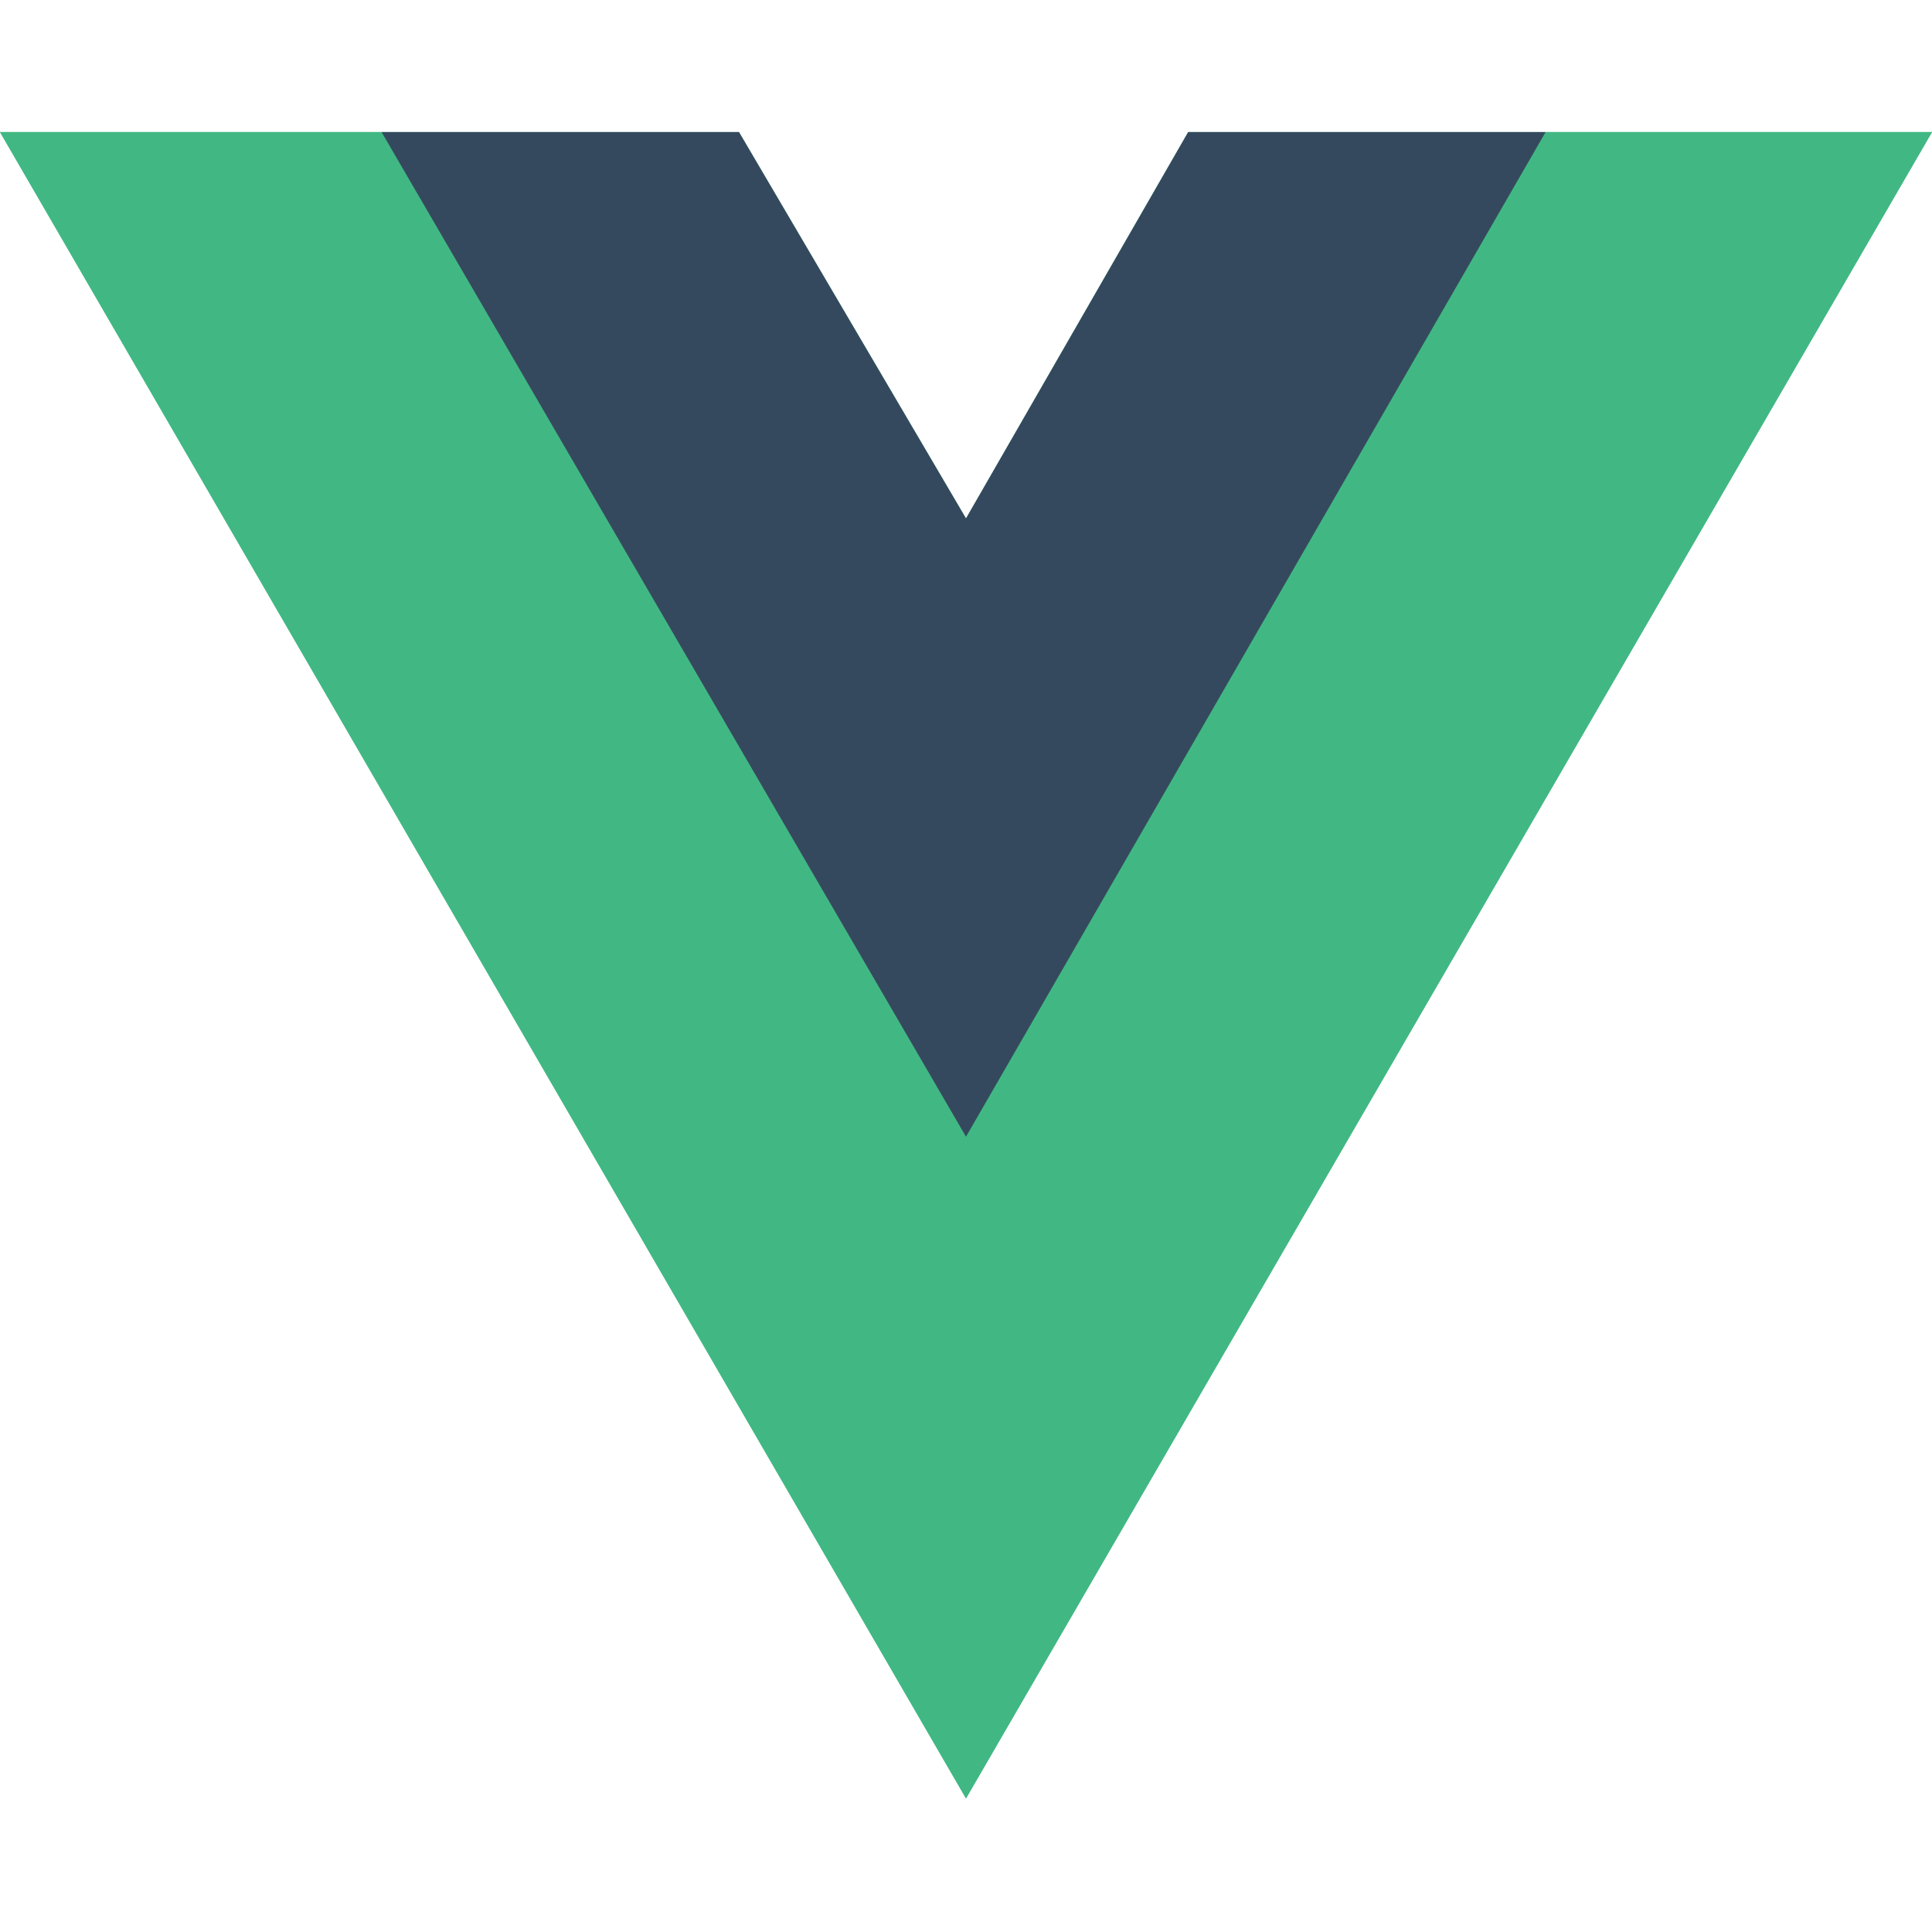
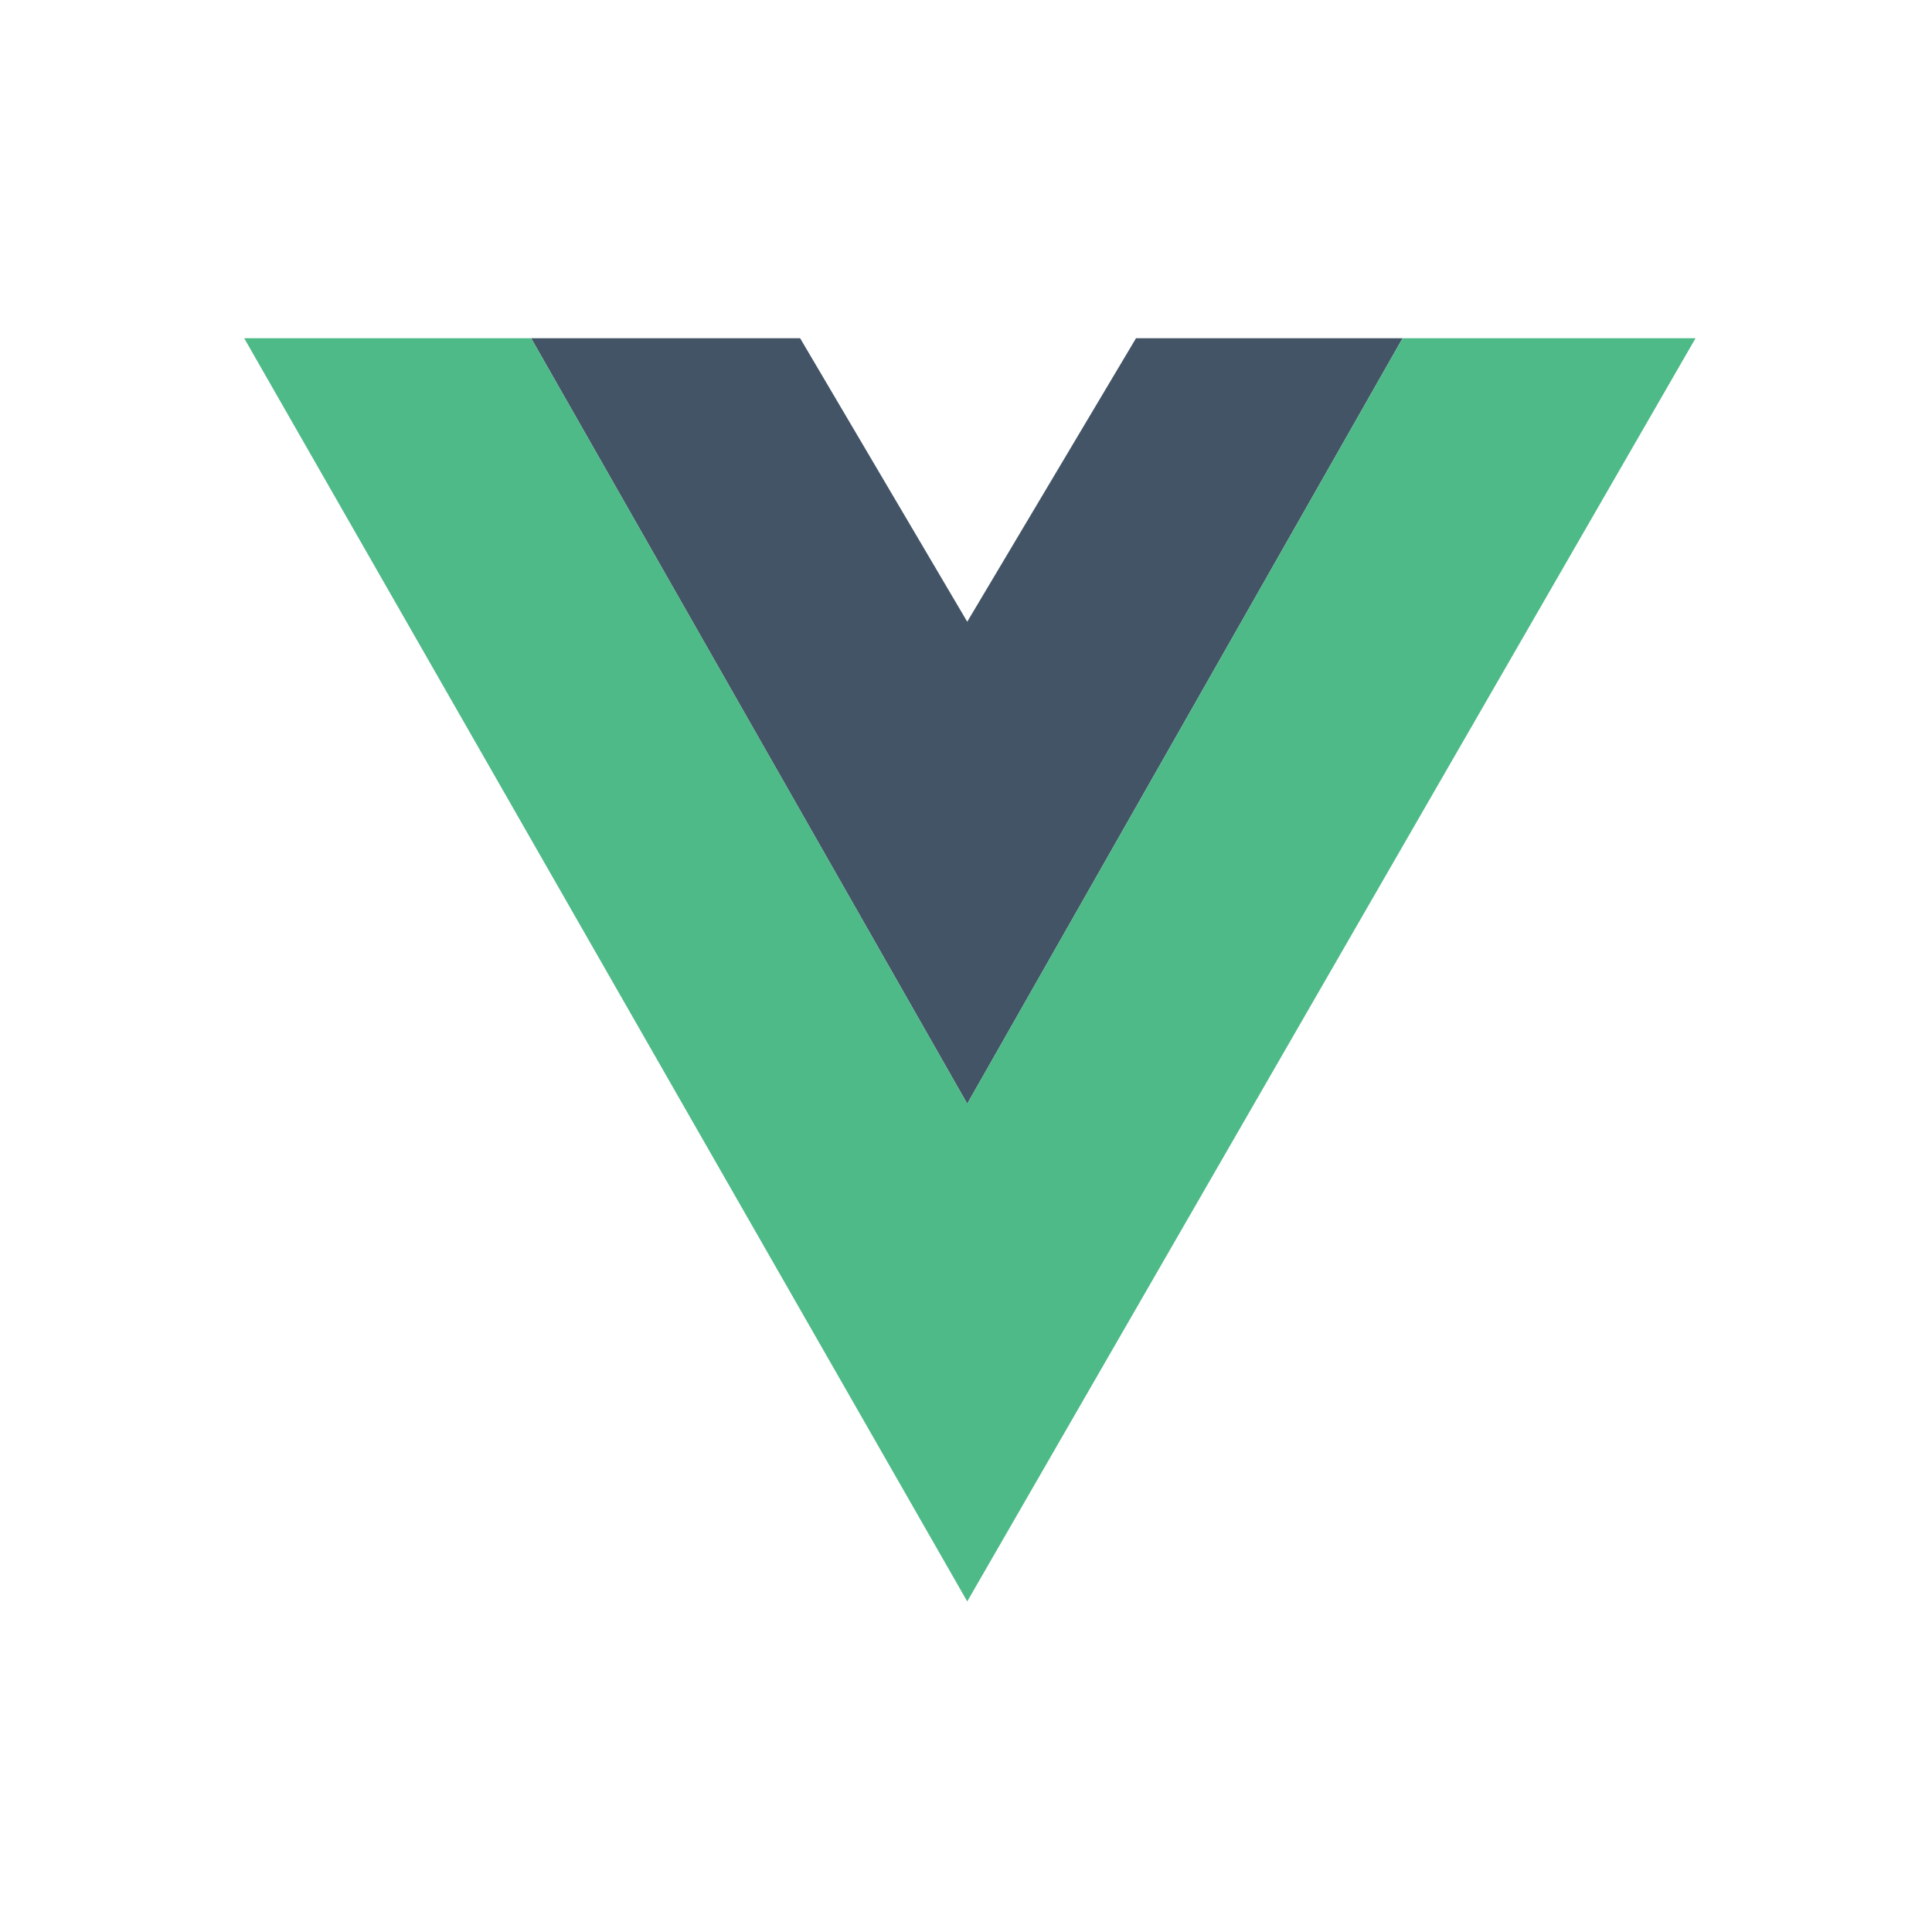
- <svg xmlns="http://www.w3.org/2000/svg" width="800px" height="800px" viewBox="0 -17.5 256 256" version="1.1" preserveAspectRatio="xMidYMid">
-   <g>
-     <path d="M204.8,0 L256,0 L128,220.8 L0,0 L50.56,0 L97.92,0 L128,51.2 L157.44,0 L204.8,0 Z" fill="#41B883">
+ <svg xmlns="http://www.w3.org/2000/svg" width="800px" height="800px" viewBox="0 0 64 64" version="1.1" xml:space="preserve" style="fill-rule:evenodd;clip-rule:evenodd;stroke-linejoin:round;stroke-miterlimit:2;">
+   <rect id="Icons" x="-512" y="-128" width="1280" height="800" style="fill:none;" />
+   <g id="Icons1">
+     <g id="Strike">

- </path>
-     <path d="M0,0 L128,220.8 L256,0 L204.8,0 L128,132.48 L50.56,0 L0,0 Z" fill="#41B883">
+ </g>
+     <g id="H1">

- </path>
-     <path d="M50.56,0 L128,133.12 L204.8,0 L157.44,0 L128,51.2 L97.92,0 L50.56,0 Z" fill="#35495E">
+ </g>
+     <g id="H2">

- </path>
+ </g>
+     <g id="H3">
+ 
+ </g>
+     <g id="list-ul">
+ 
+ </g>
+     <g id="hamburger-1">
+ 
+ </g>
+     <g id="hamburger-2">
+ 
+ </g>
+     <g id="list-ol">
+ 
+ </g>
+     <g id="list-task">
+ 
+ </g>
+     <g id="trash">
+ 
+ </g>
+     <g id="vertical-menu">
+ 
+ </g>
+     <g id="horizontal-menu">
+ 
+ </g>
+     <g id="sidebar-2">
+ 
+ </g>
+     <g id="Pen">
+ 
+ </g>
+     <g id="Pen1">
+ 
+ </g>
+     <g id="clock">
+ 
+ </g>
+     <g id="external-link">
+ 
+ </g>
+     <g id="hr">
+ 
+ </g>
+     <g id="info">
+ 
+ </g>
+     <g id="warning">
+ 
+ </g>
+     <g id="plus-circle">
+ 
+ </g>
+     <g id="minus-circle">
+ 
+ </g>
+     <g id="vue">
+       <path d="M17.595,11.204l8.91,0l5.536,9.391l5.591,-9.391l8.831,0l-14.422,25.359l-14.446,-25.359Z" style="fill:#435466;" />
+       <path d="M8.089,11.204l23.952,41.845l24.126,-41.845l-9.704,0l-14.422,25.359l-14.446,-25.359l-9.506,0Z" style="fill:#4dba87;" />
+     </g>
+     <g id="cog">
+ 
+ </g>
+     <g id="logo">
+ 
+ </g>
+     <g id="radio-check">
+ 
+ </g>
+     <g id="eye-slash">
+ 
+ </g>
+     <g id="eye">
+ 
+ </g>
+     <g id="toggle-off">
+ 
+ </g>
+     <g id="shredder">
+ 
+ </g>
+     <g id="spinner--loading--dots-">
+ 
+ </g>
+     <g id="react">
+ 
+ </g>
+     <g id="check-selected">
+ 
+ </g>
+     <g id="turn-off">
+ 
+ </g>
+     <g id="code-block">
+ 
+ </g>
+     <g id="user">
+ 
+ </g>
+     <g id="coffee-bean">
+ 
+ </g>
+     <g id="coffee-beans">
+       <g id="coffee-bean1">
+ 
+ </g>
+     </g>
+     <g id="coffee-bean-filled">
+ 
+ </g>
+     <g id="coffee-beans-filled">
+       <g id="coffee-bean2">
+ 
+ </g>
+     </g>
+     <g id="clipboard">
+ 
+ </g>
+     <g id="clipboard-paste">
+ 
+ </g>
+     <g id="clipboard-copy">
+ 
+ </g>
+     <g id="Layer1">
+ 
+ </g>
  </g>
</svg>
